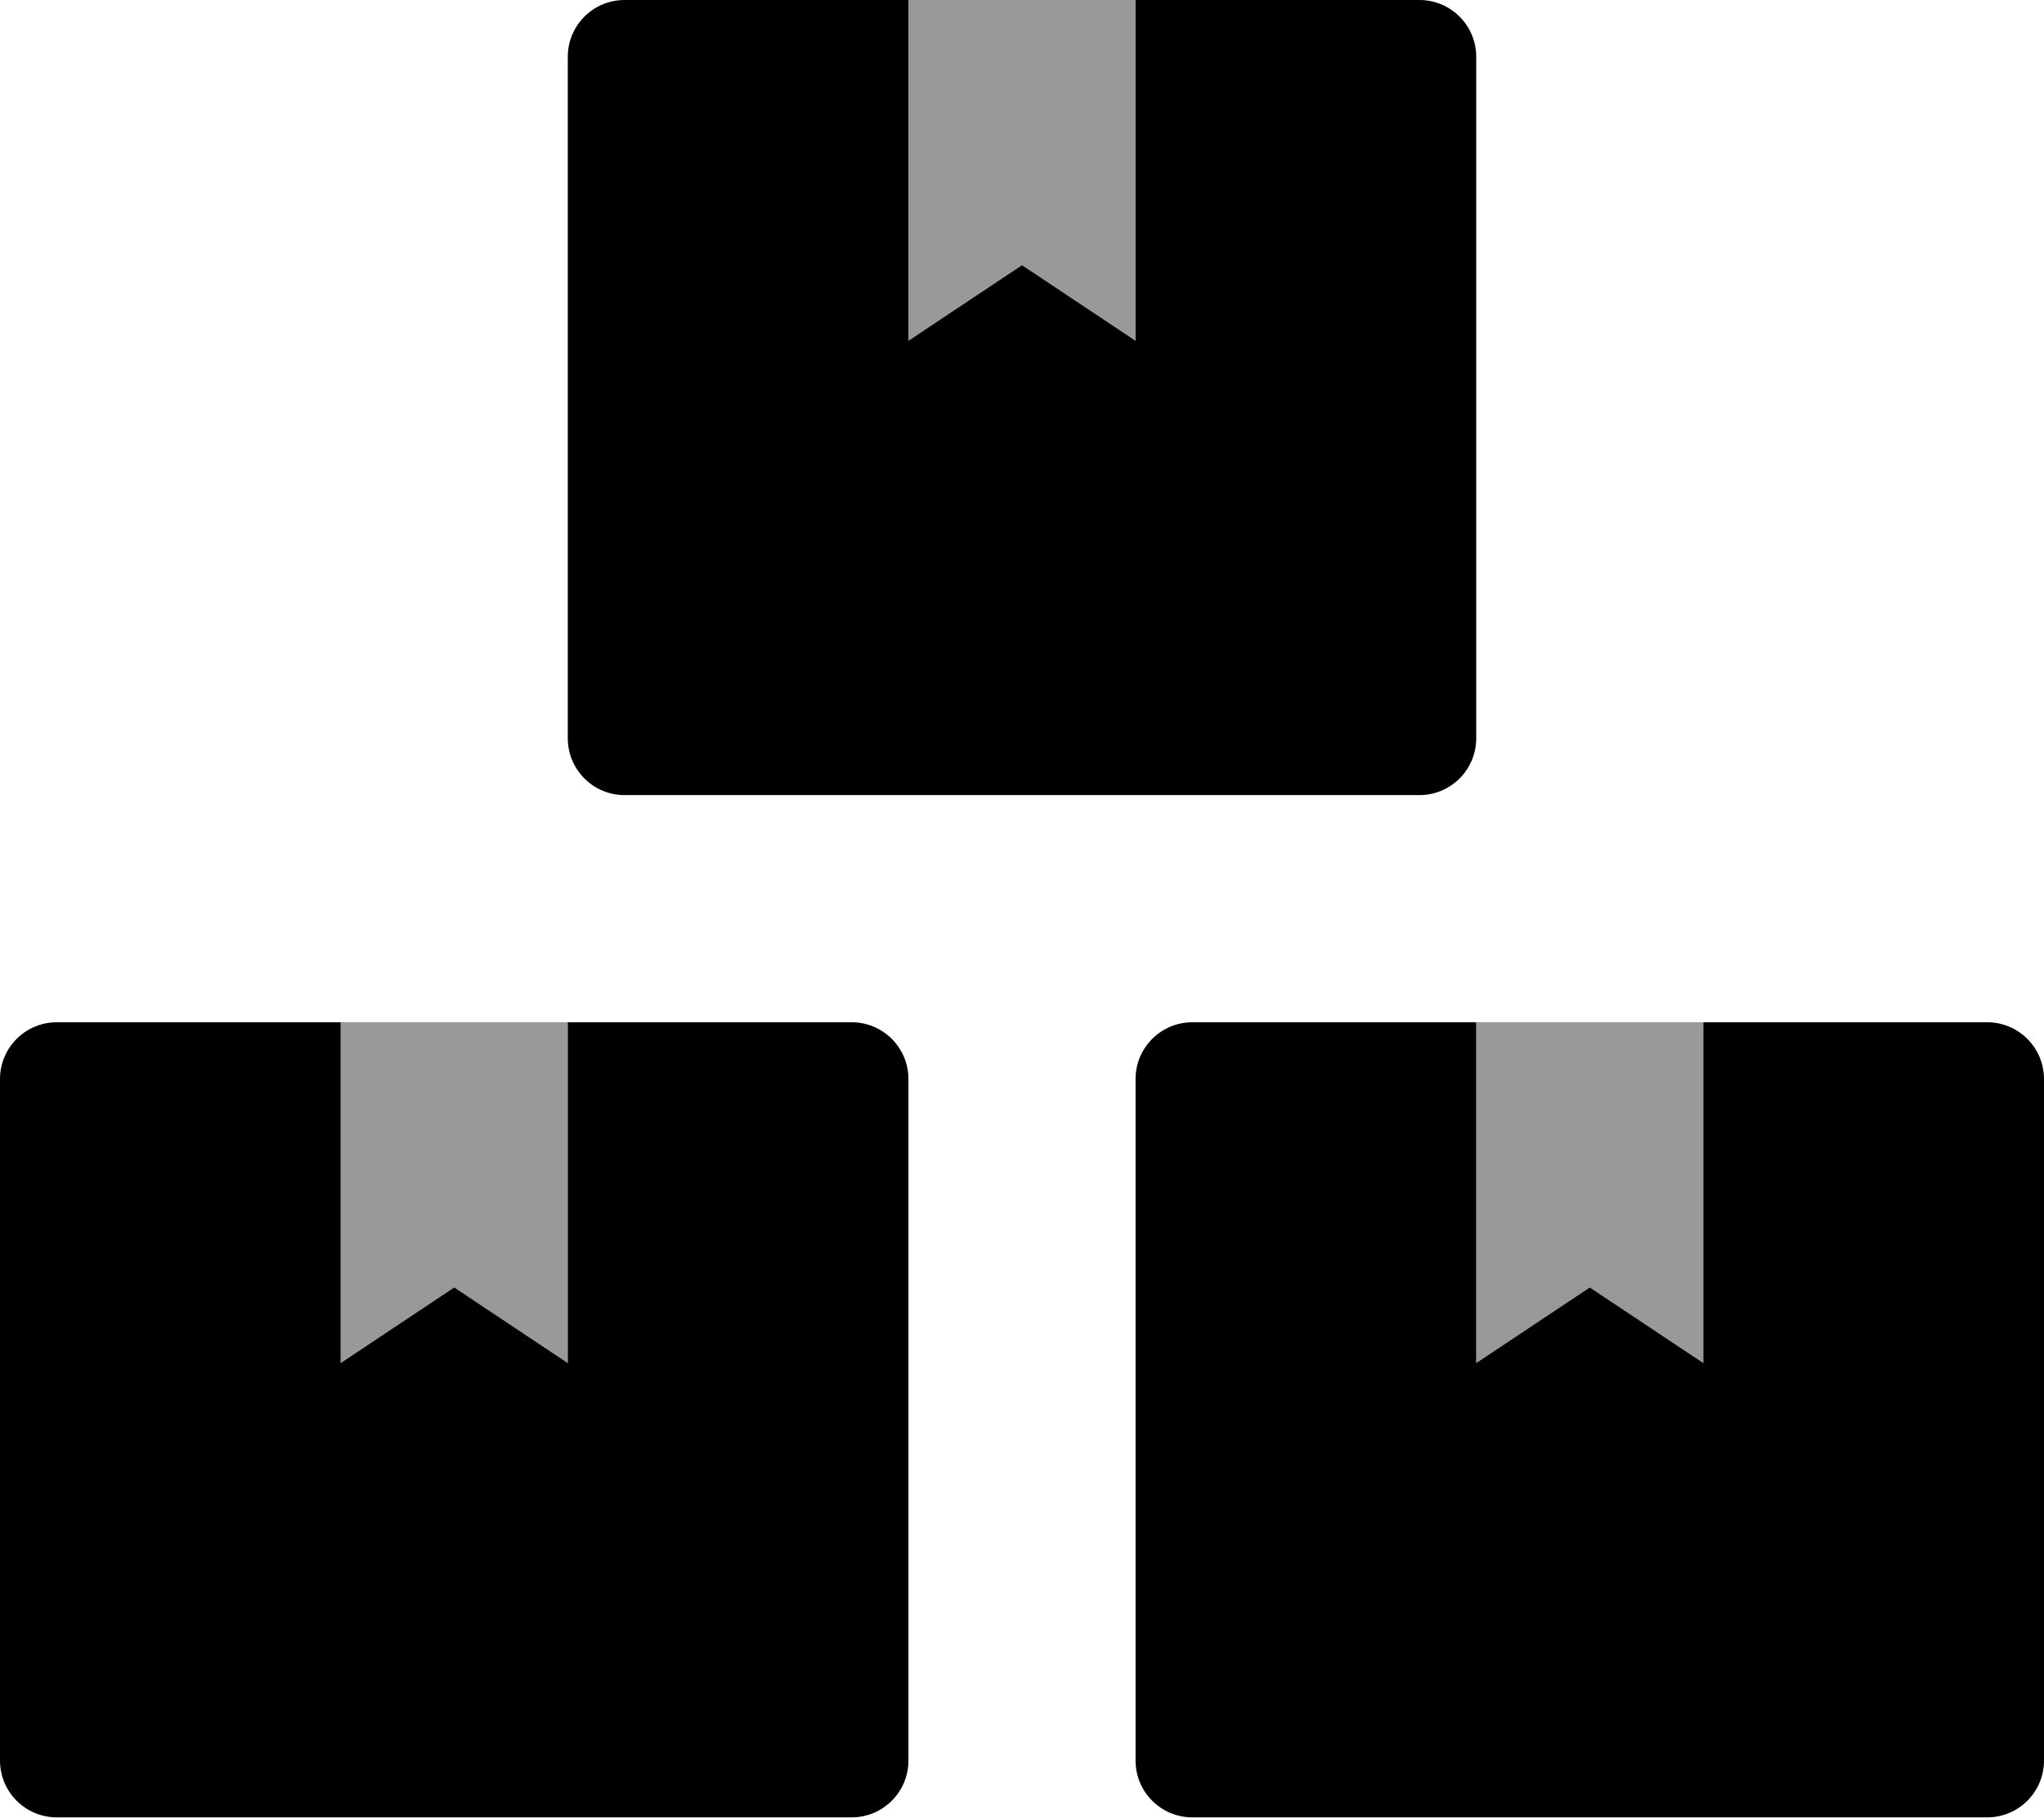
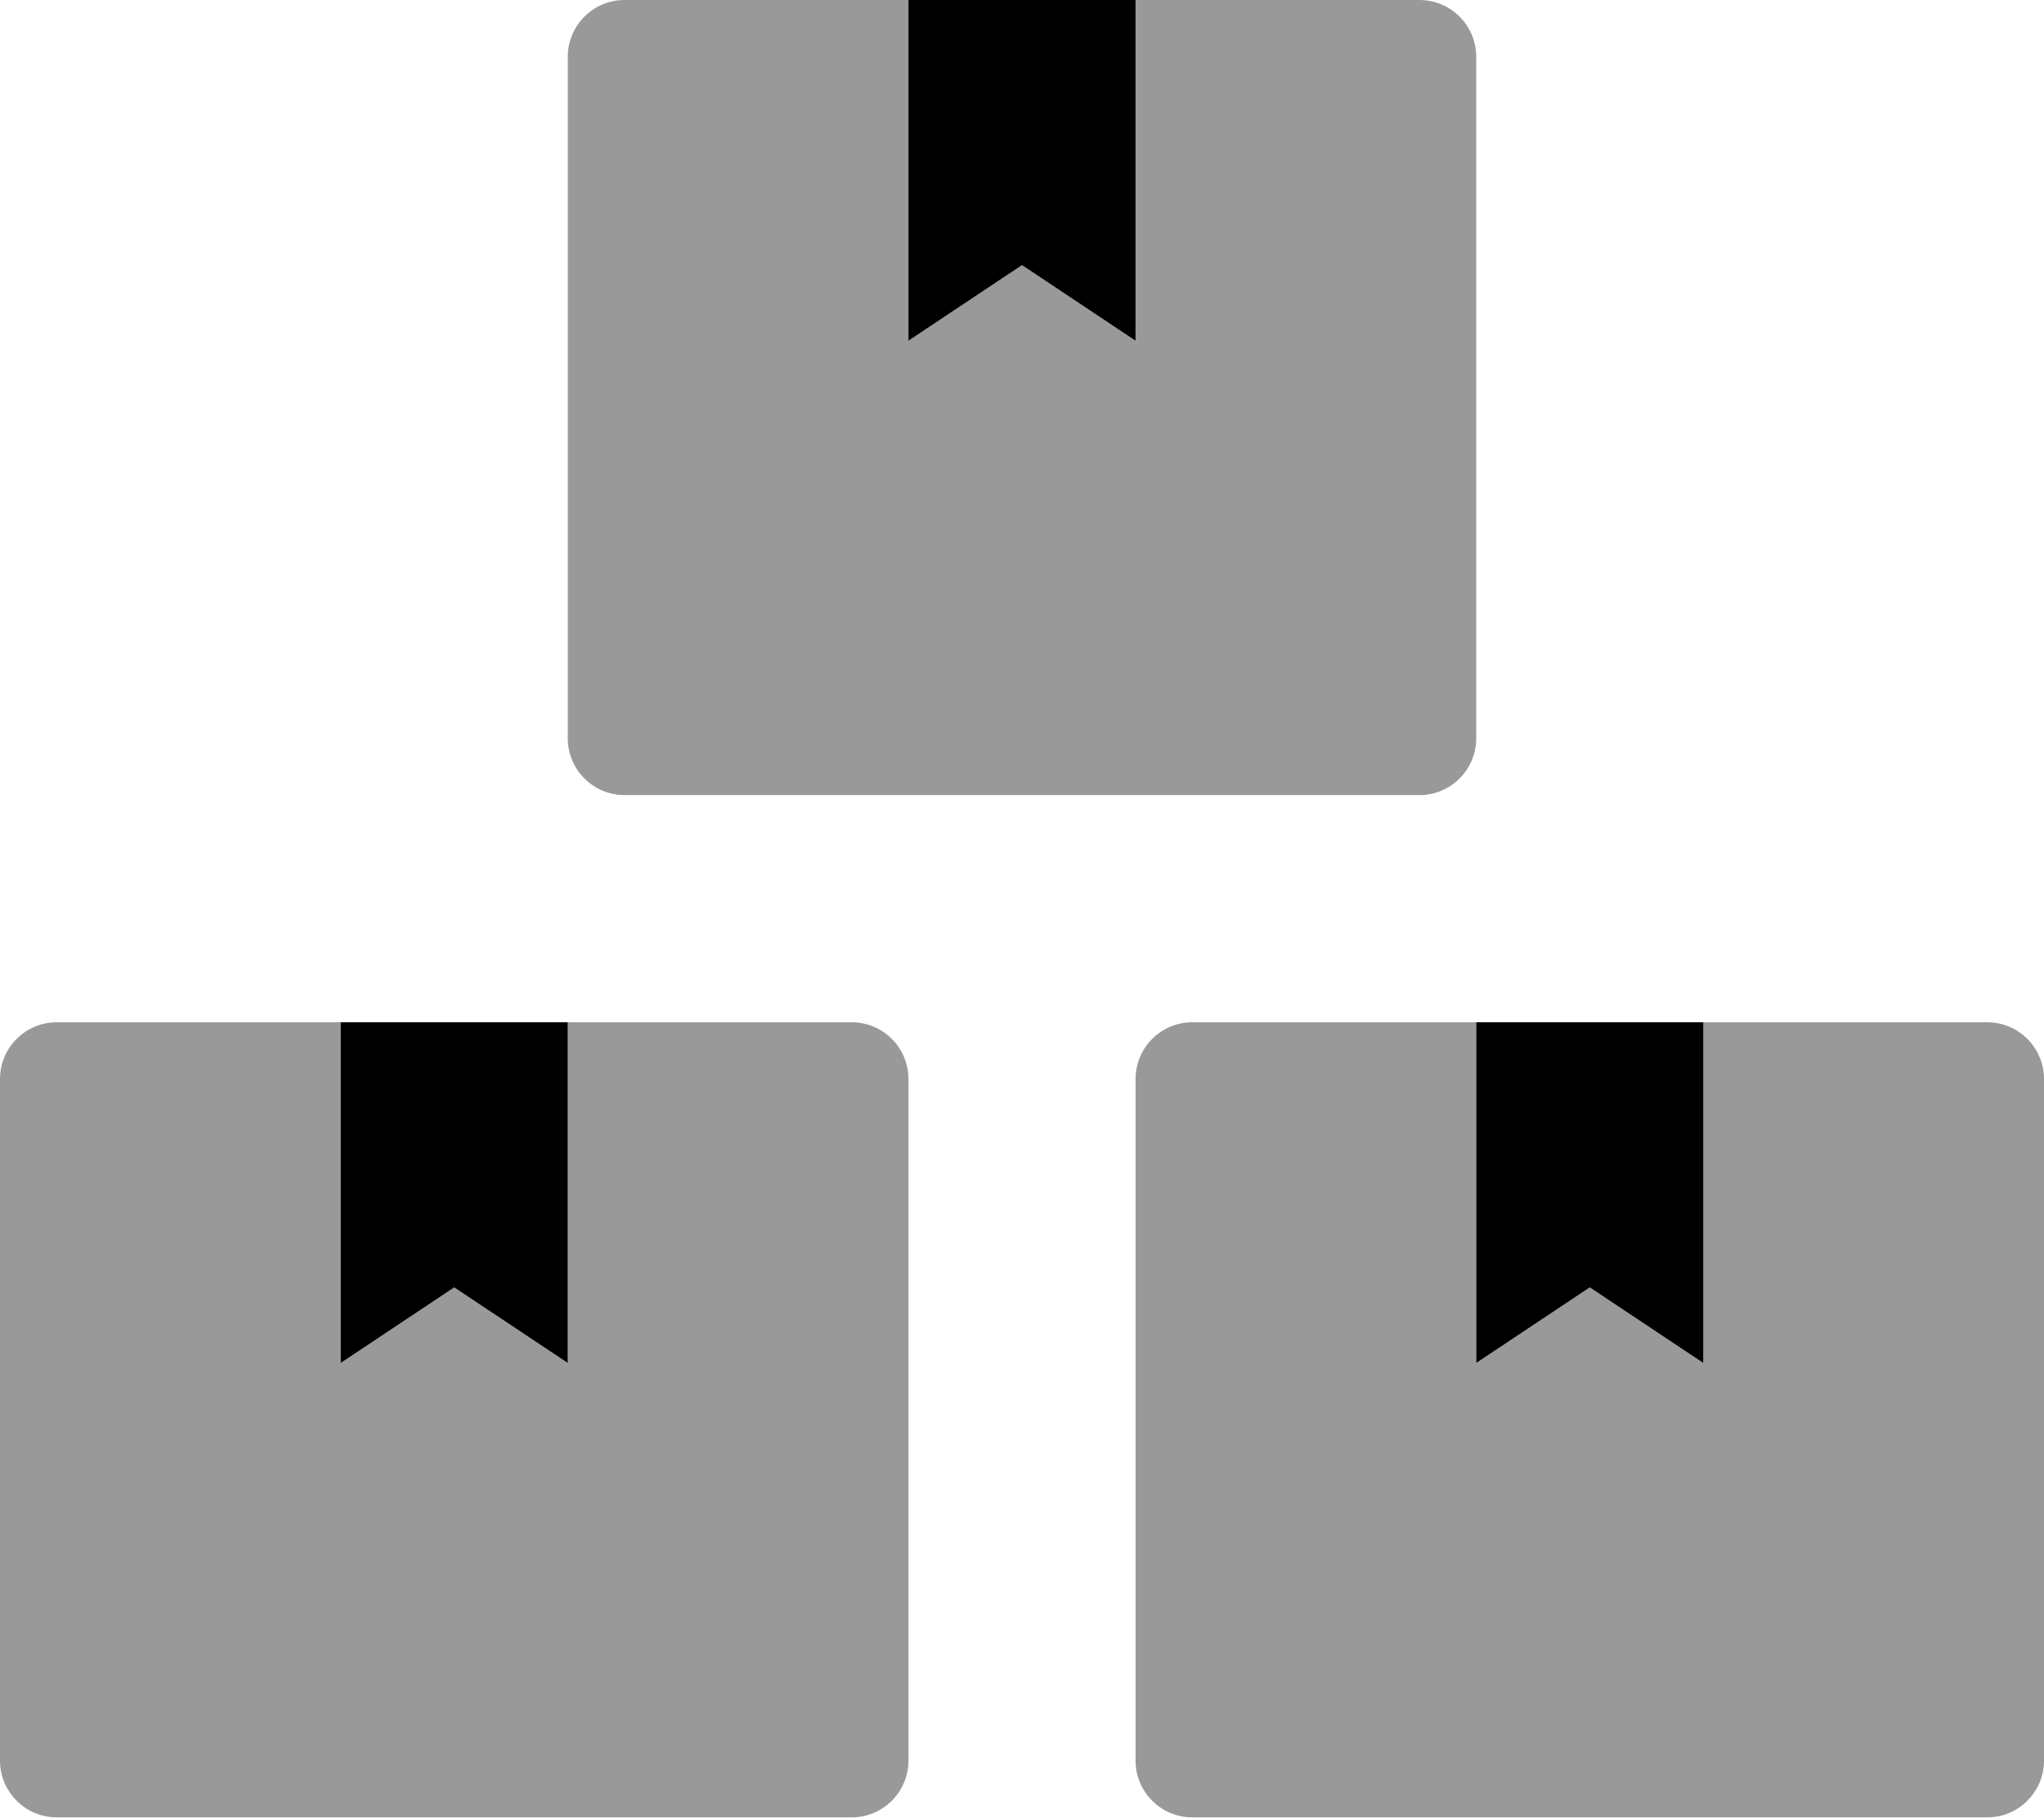
<svg xmlns="http://www.w3.org/2000/svg" aria-hidden="true" focusable="false" data-prefix="fad" data-icon="boxes" class="svg-inline--fa fa-boxes fa-w-18" role="img" viewBox="0 0 576 512">
  <g class="fa-group">
-     <path class="fa-secondary" fill="currentColor" d="M480 288v96l-32-21.3-32 21.3v-96zM320 0v96l-32-21.3L256 96V0zM160 288v96l-32-21.3L96 384v-96z" opacity="0.4" />
-     <path class="fa-primary" fill="currentColor" d="M560 288h-80v96l-32-21.3-32 21.3v-96h-80a16 16 0 0 0-16 16v192a16 16 0 0 0 16 16h224a16 16 0 0 0 16-16V304a16 16 0 0 0-16-16zm-384-64h224a16 16 0 0 0 16-16V16a16 16 0 0 0-16-16h-80v96l-32-21.3L256 96V0h-80a16 16 0 0 0-16 16v192a16 16 0 0 0 16 16zm64 64h-80v96l-32-21.3L96 384v-96H16a16 16 0 0 0-16 16v192a16 16 0 0 0 16 16h224a16 16 0 0 0 16-16V304a16 16 0 0 0-16-16z" />
+     <path class="fa-secondary" fill="currentColor" d="M480 288v96l-32-21.3-32 21.3v-96zM320 0v96l-32-21.3L256 96V0zM160 288v96l-32-21.3L96 384v-96z" />
+     <path class="fa-primary" fill="currentColor" d="M560 288h-80v96l-32-21.3-32 21.3v-96h-80a16 16 0 0 0-16 16v192a16 16 0 0 0 16 16h224a16 16 0 0 0 16-16V304a16 16 0 0 0-16-16zm-384-64h224a16 16 0 0 0 16-16V16a16 16 0 0 0-16-16h-80v96l-32-21.3L256 96V0h-80a16 16 0 0 0-16 16v192a16 16 0 0 0 16 16zm64 64h-80v96l-32-21.3L96 384v-96H16a16 16 0 0 0-16 16v192a16 16 0 0 0 16 16h224a16 16 0 0 0 16-16V304a16 16 0 0 0-16-16z" opacity="0.4" />
  </g>
</svg>
